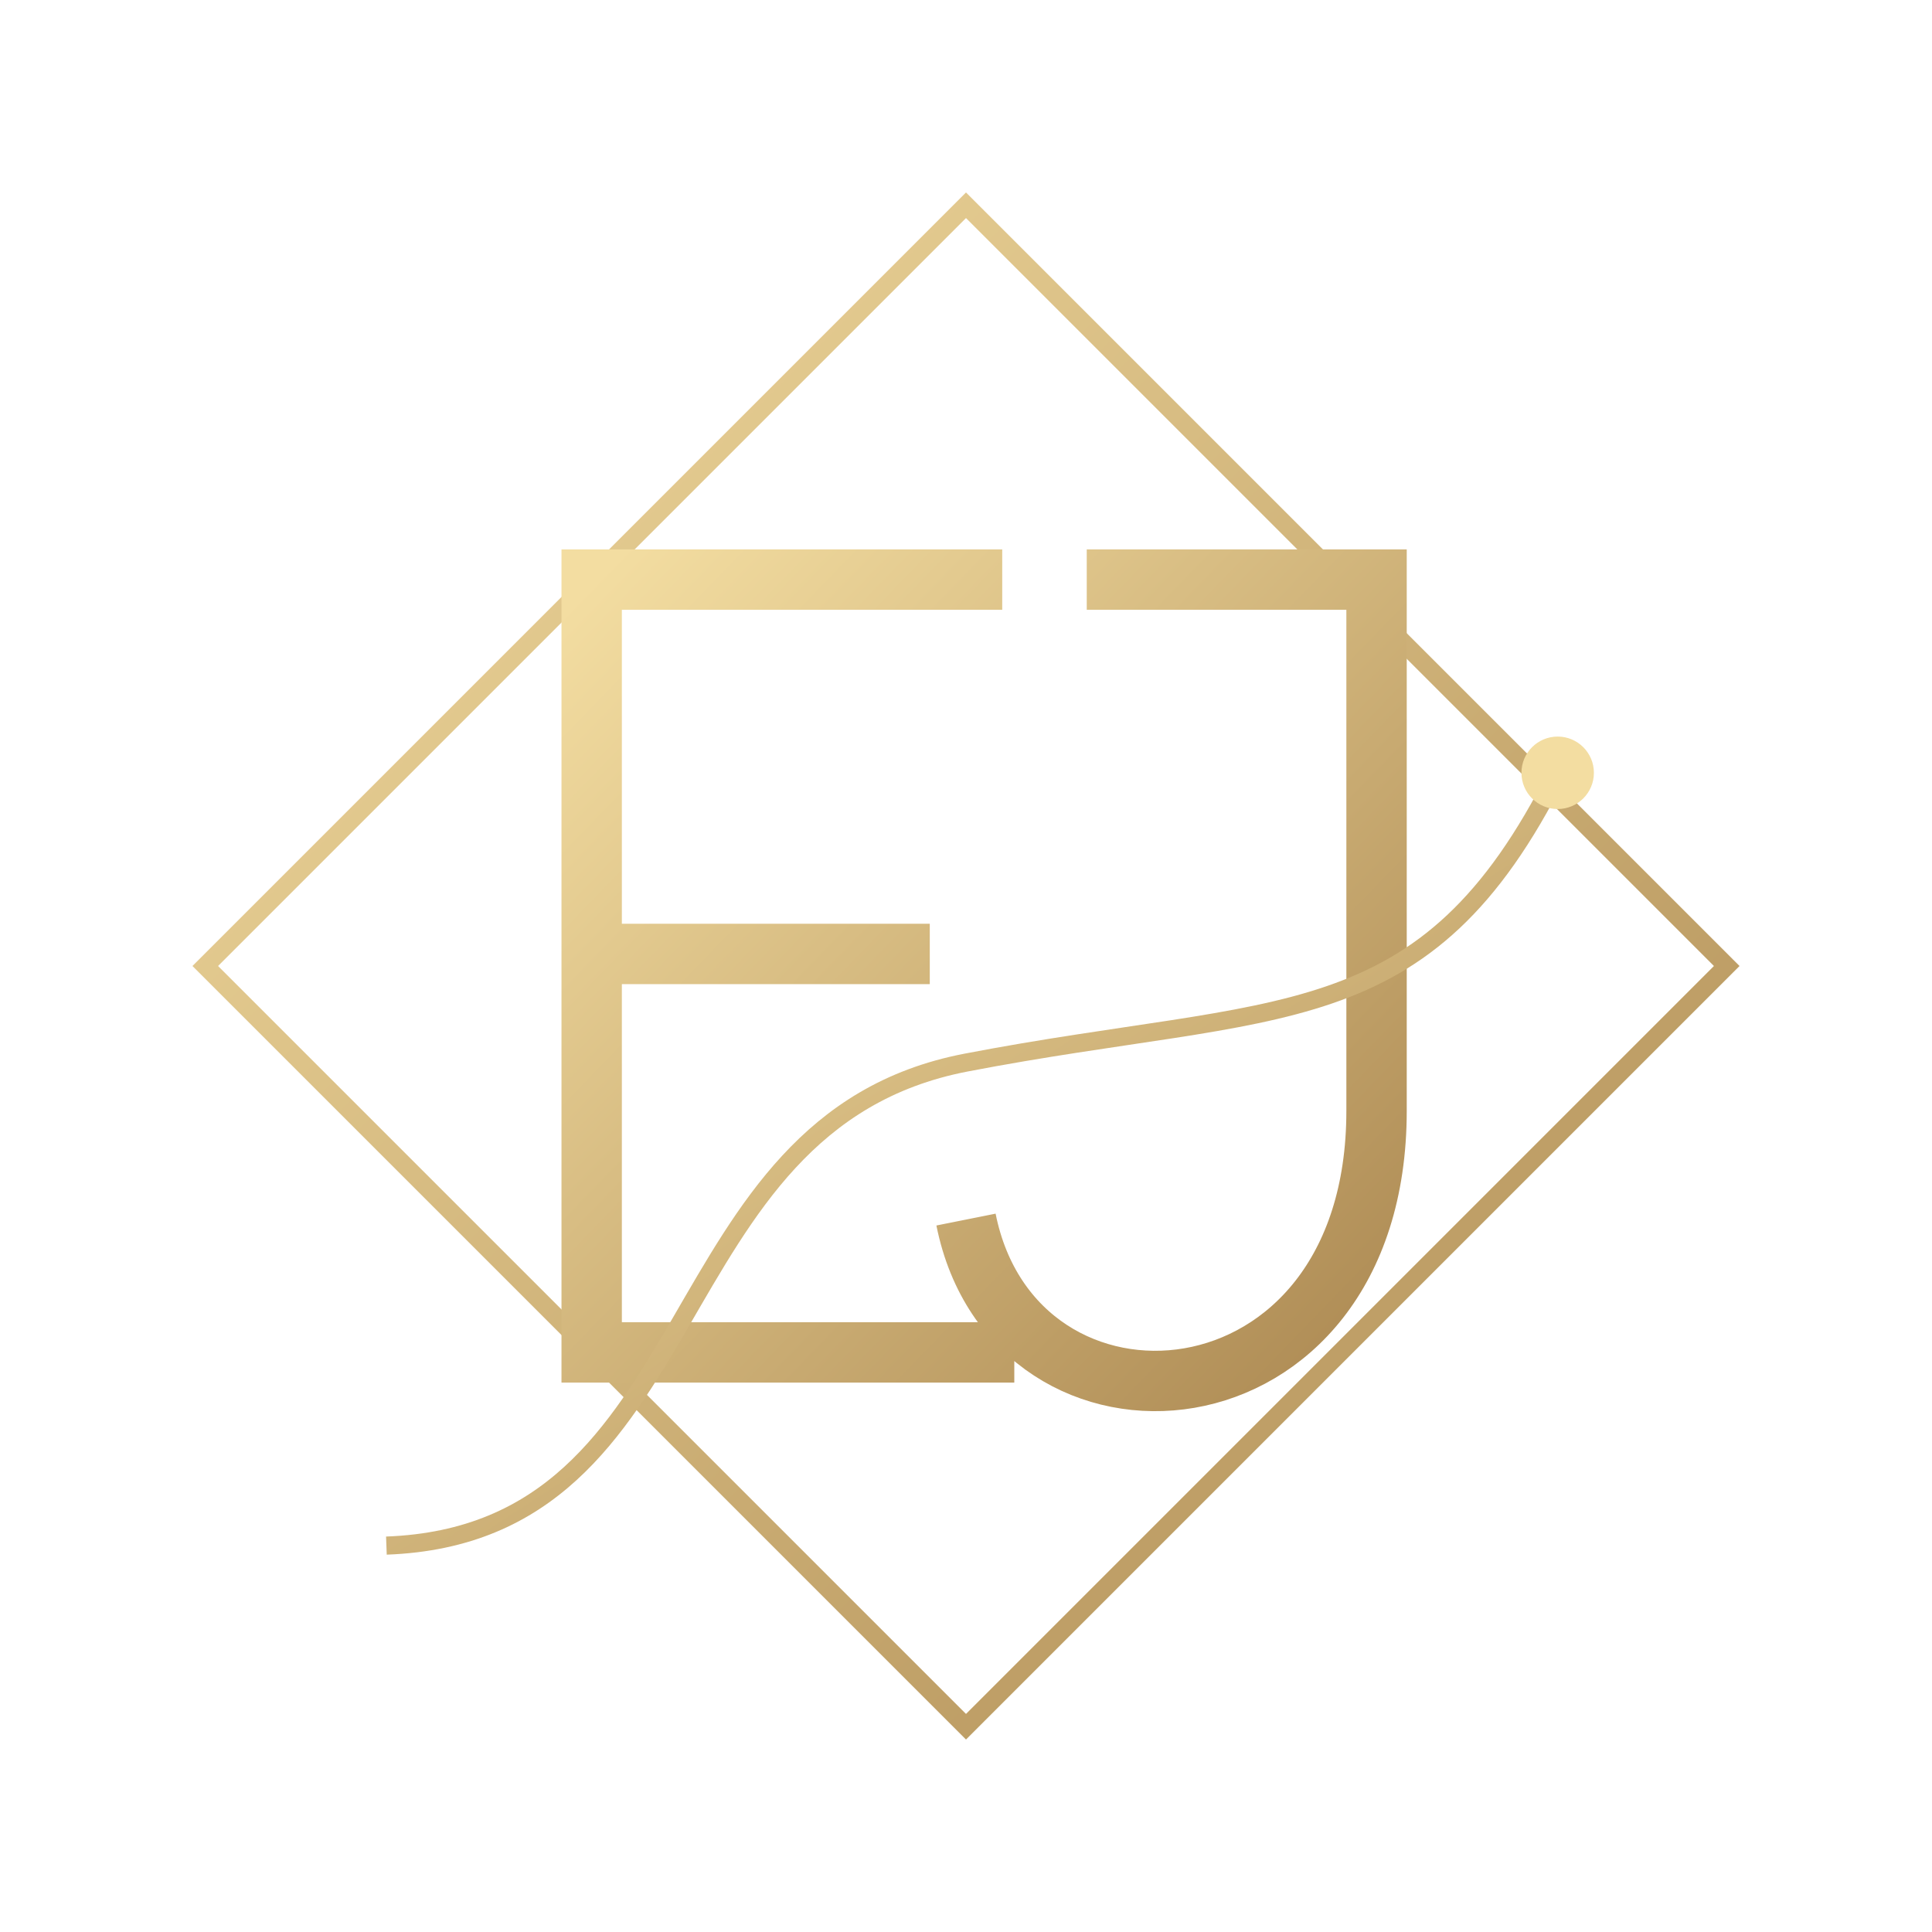
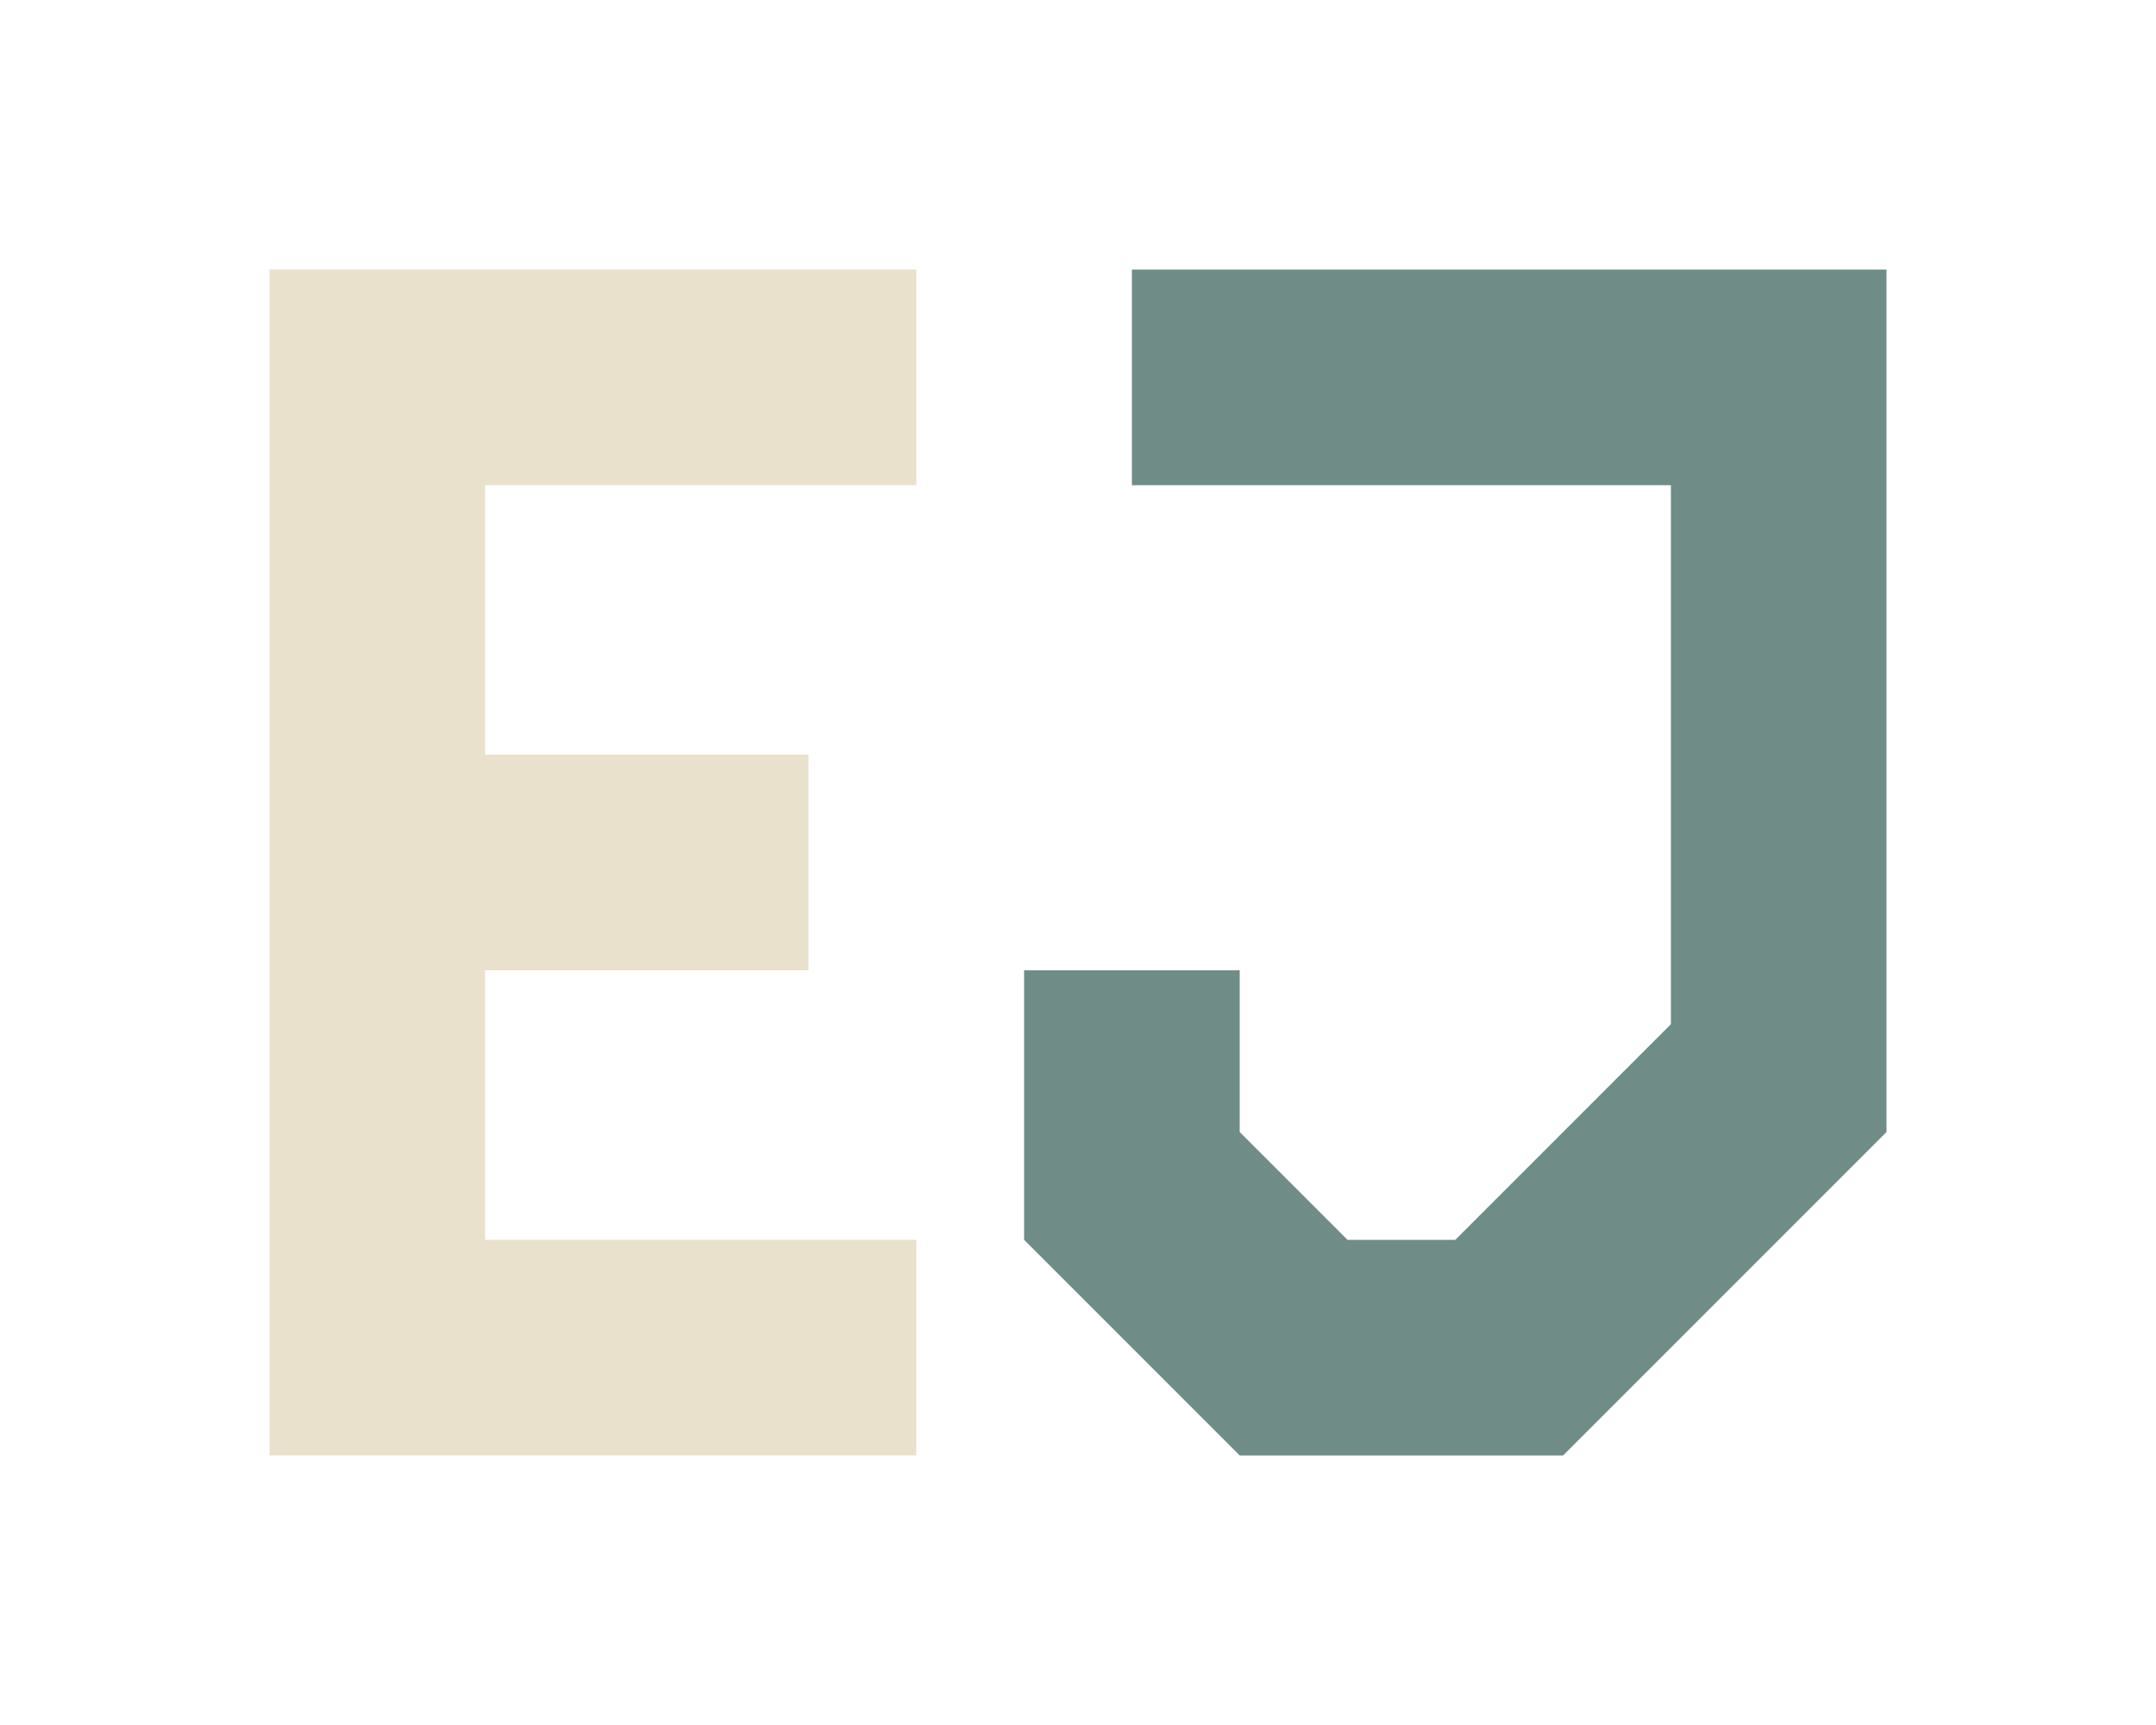
- <svg xmlns="http://www.w3.org/2000/svg" viewBox="0 0 160 160">
-   <defs>
-     <linearGradient id="brass" x2="1" y2="1">
-       <stop stop-color="#f3dda1" />
-       <stop offset="1" stop-color="#ad8a53" />
-     </linearGradient>
-   </defs>
-   <g fill="none" stroke="url(#brass)">
-     <path d="m80 17 63 63-63 63L17 80Z" stroke-width="1.5" />
-     <path d="M83 48H49v64h35M49 79h28M90 48h24v44c0 27-30 29-34 9" stroke-width="5" stroke-linejoin="miter" />
-     <path d="M32 128c27-1 22-35 48-40s38-2 49-24" stroke-width="1.5" />
-   </g>
-   <circle cx="129" cy="64" r="3" fill="#f3dda1" />
+ <svg xmlns="http://www.w3.org/2000/svg" width="80" height="64" viewBox="0 0 80 64">
+   <path fill="#e9e1cc" d="M10 10H34V18H18V28H30V36H18V46H34V54H10Z" />
+   <path fill="#708c87" d="M42 10H70V42L58 54H46L38 46V36H46V42L50 46H54L62 38V18H42Z" />
</svg>
